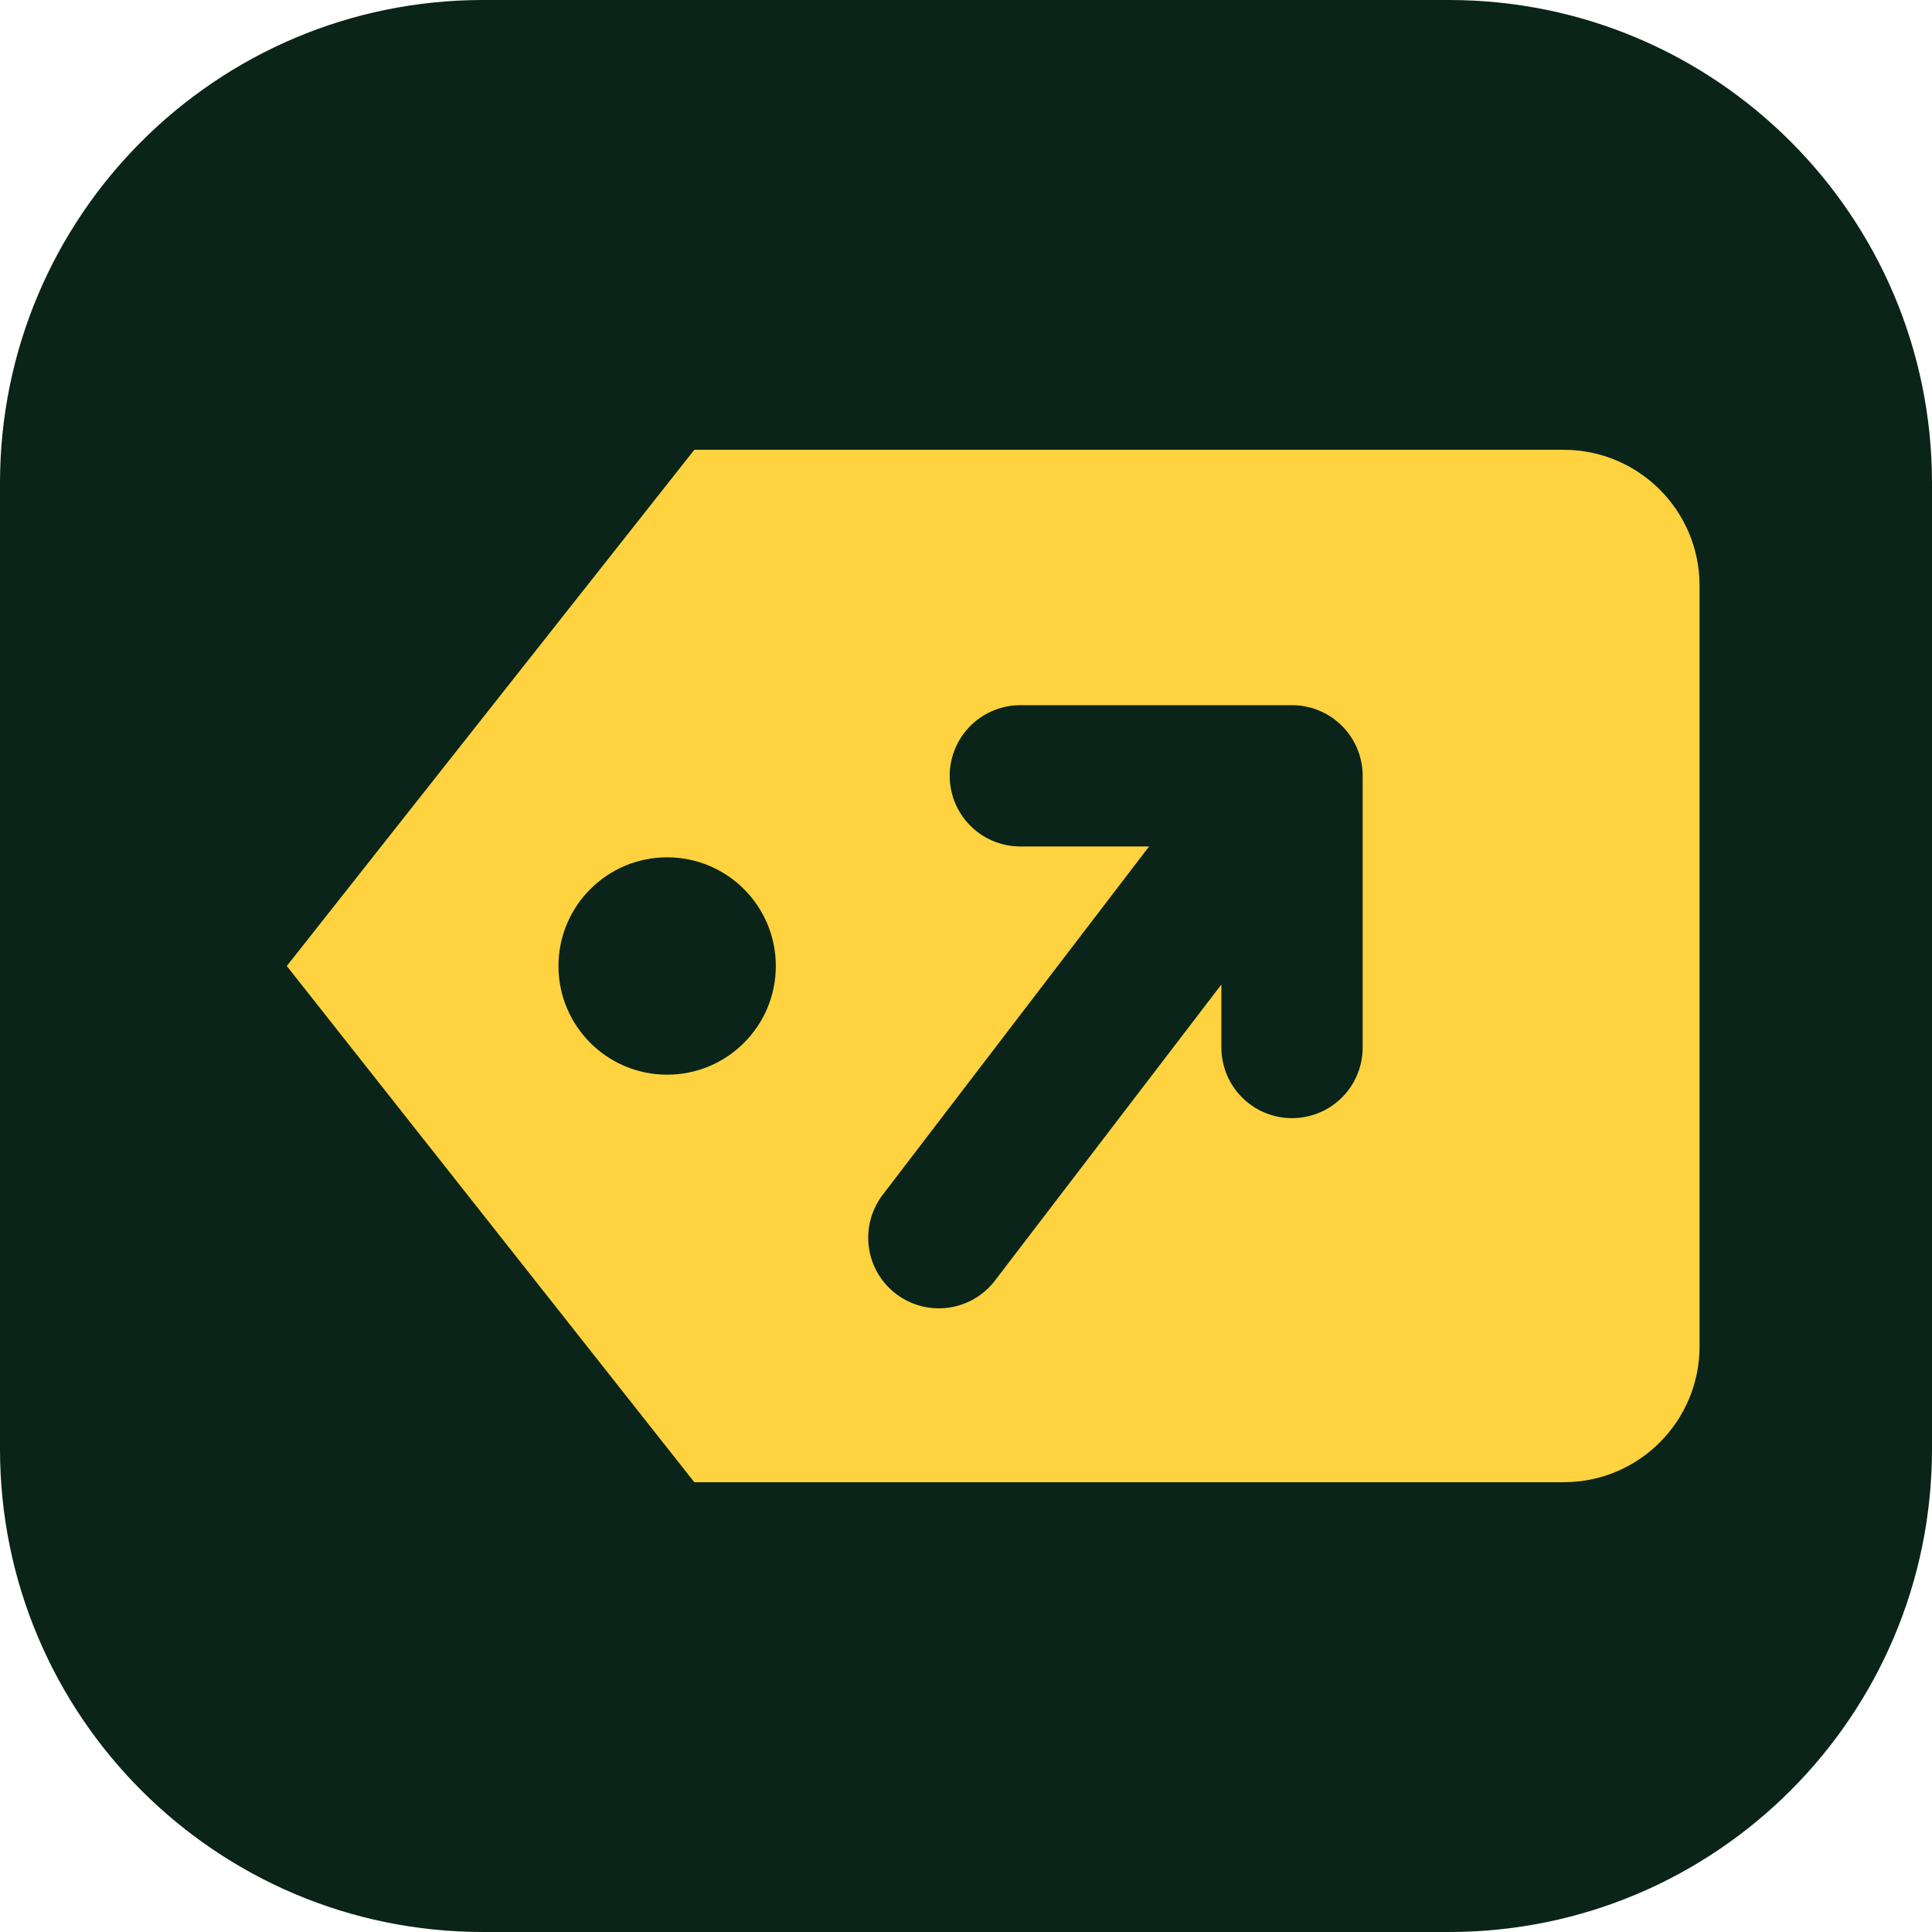
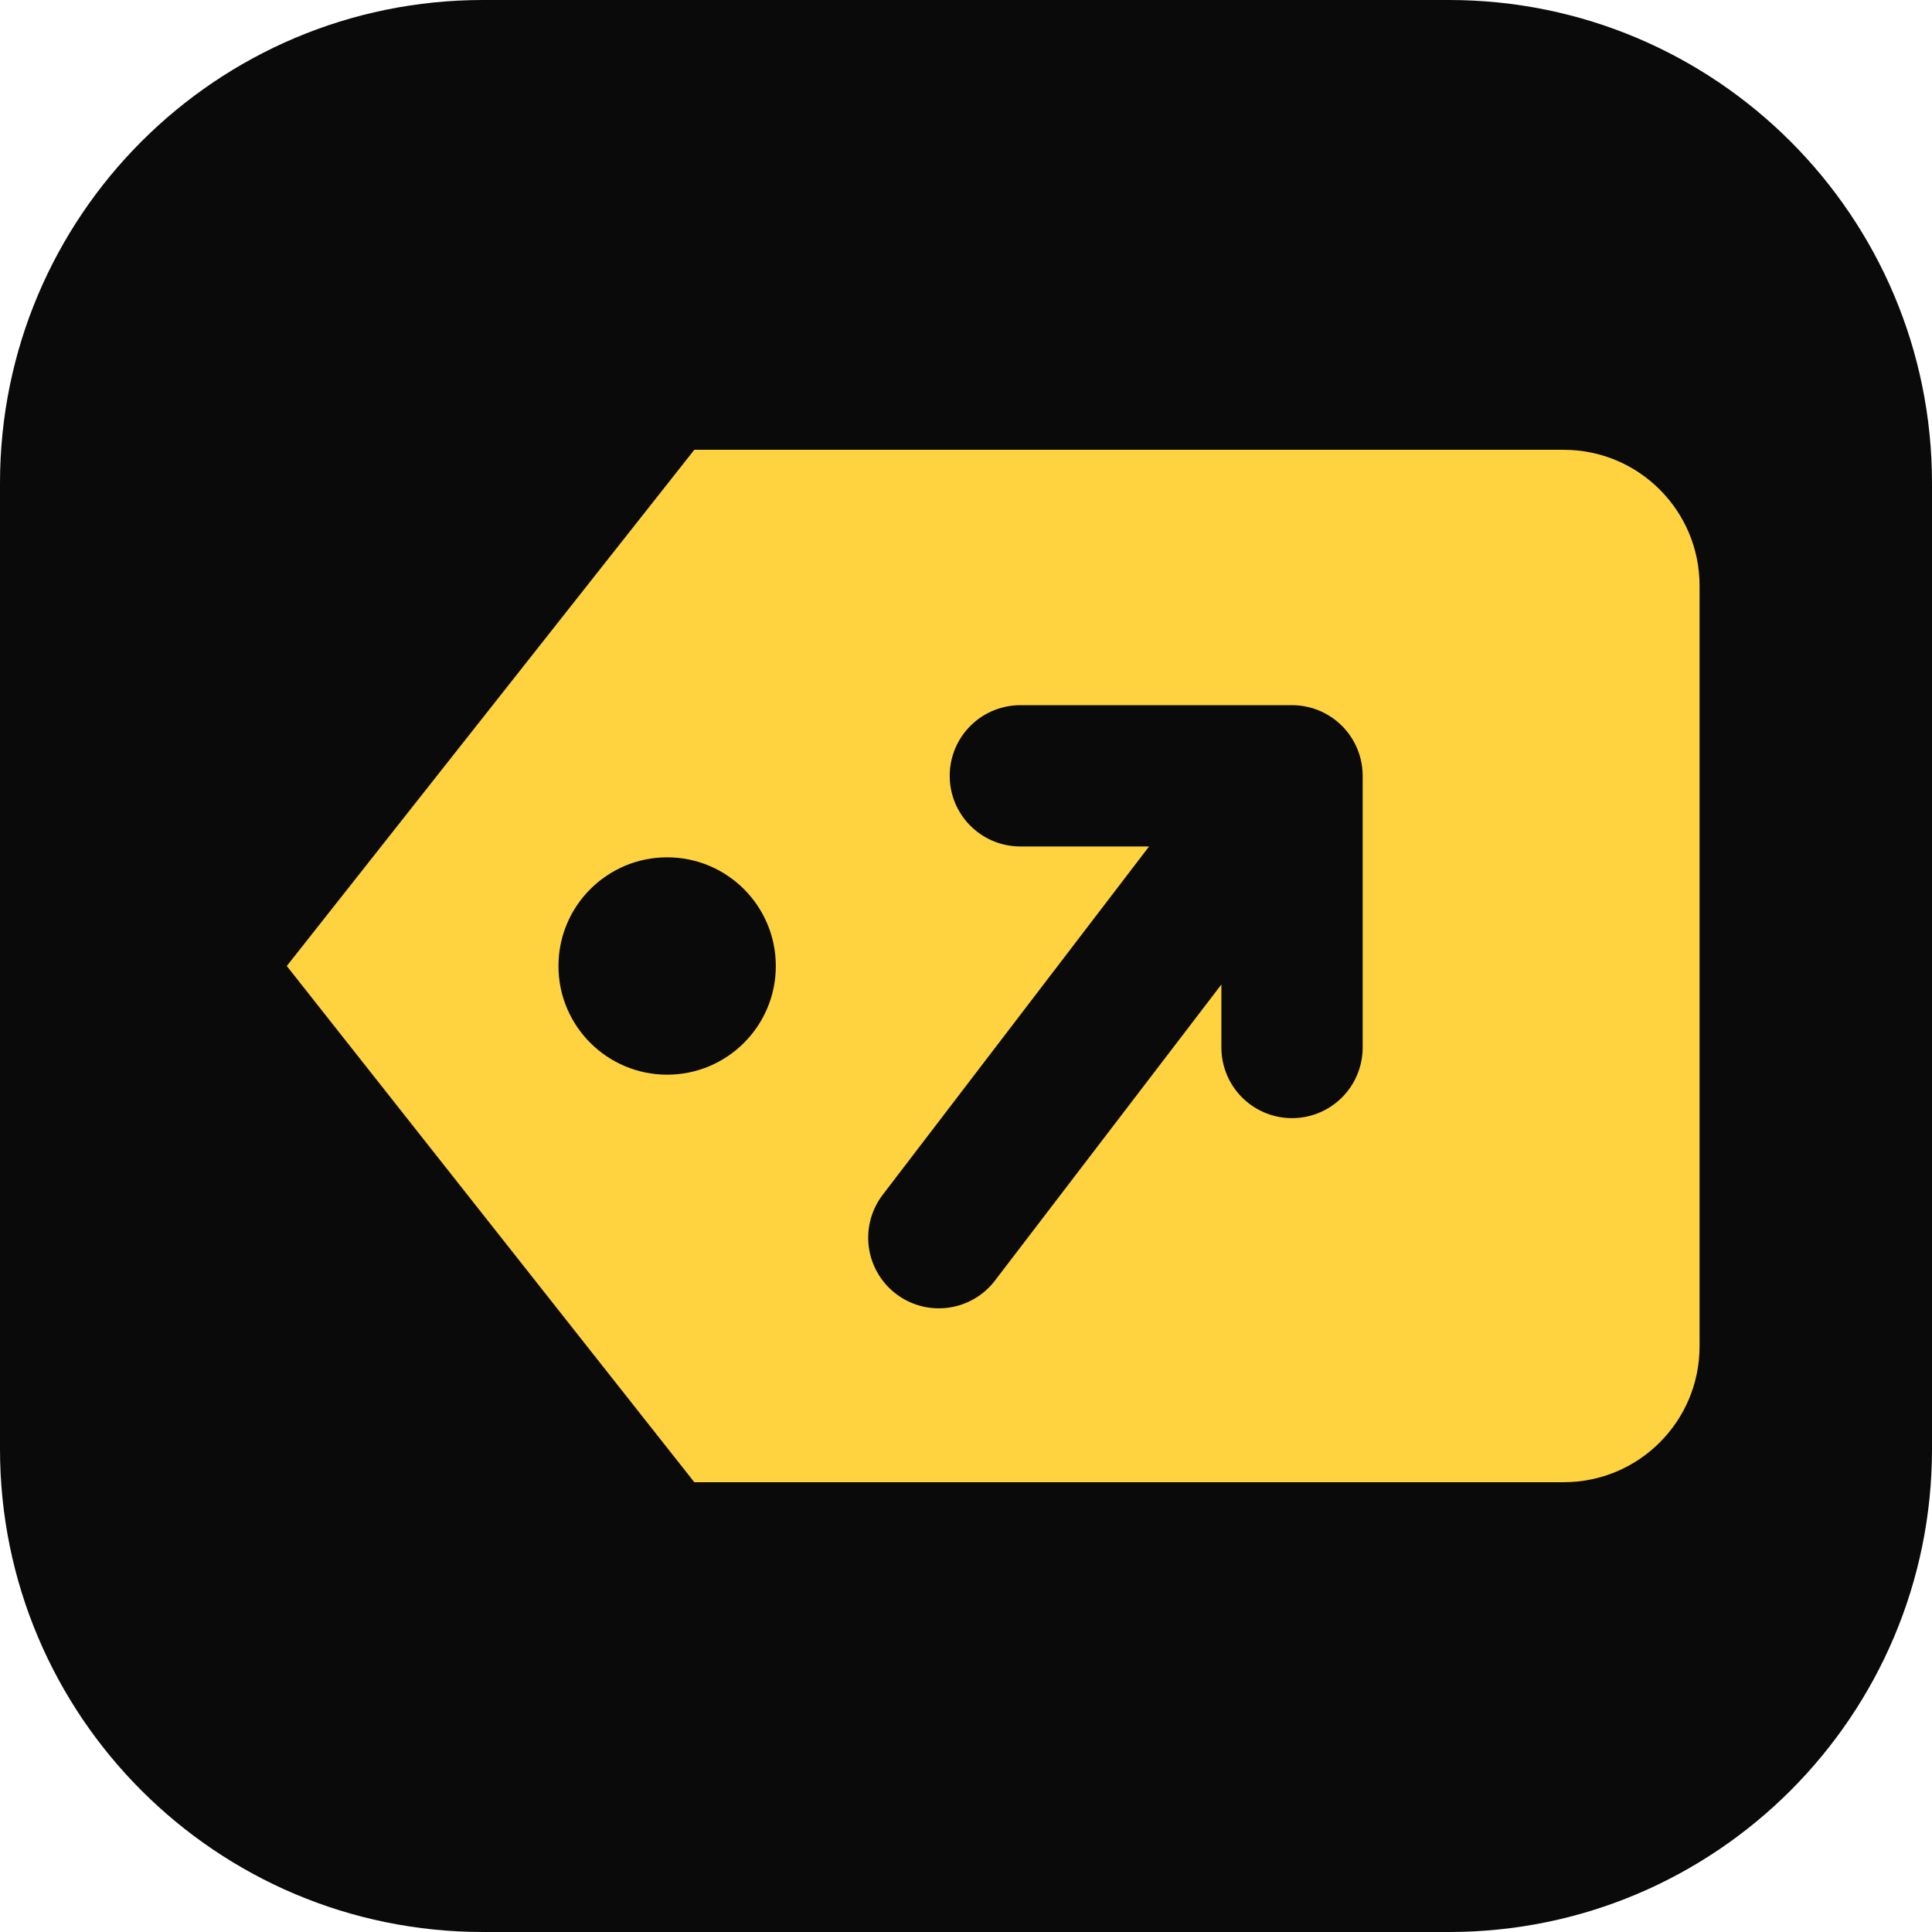
<svg xmlns="http://www.w3.org/2000/svg" viewBox="0 0 32 32">
-   <rect width="32" height="32" rx="8" fill="#0a2419" />
+   <rect width="32" height="32" rx="8" fill="#0a0a0a" />
  <g transform="translate(1.6 1.6) scale(.9)">
    <path d="M3.5 16 11 6.5h16a2.5 2.5 0 0 1 2.5 2.5v14a2.5 2.5 0 0 1-2.5 2.5H11z" fill="#ffd23f" />
-     <circle cx="10.5" cy="16" r="2" fill="#0a2419" />
-     <path d="M15.5 21 22 12.5m-5 0h5v5" fill="none" stroke="#0a2419" stroke-width="2.6" stroke-linecap="round" stroke-linejoin="round" />
+     <circle cx="10.5" cy="16" r="2" fill="#0a0a0a" />
+     <path d="M15.5 21 22 12.5m-5 0h5v5" fill="none" stroke="#0a0a0a" stroke-width="2.6" stroke-linecap="round" stroke-linejoin="round" />
  </g>
</svg>
